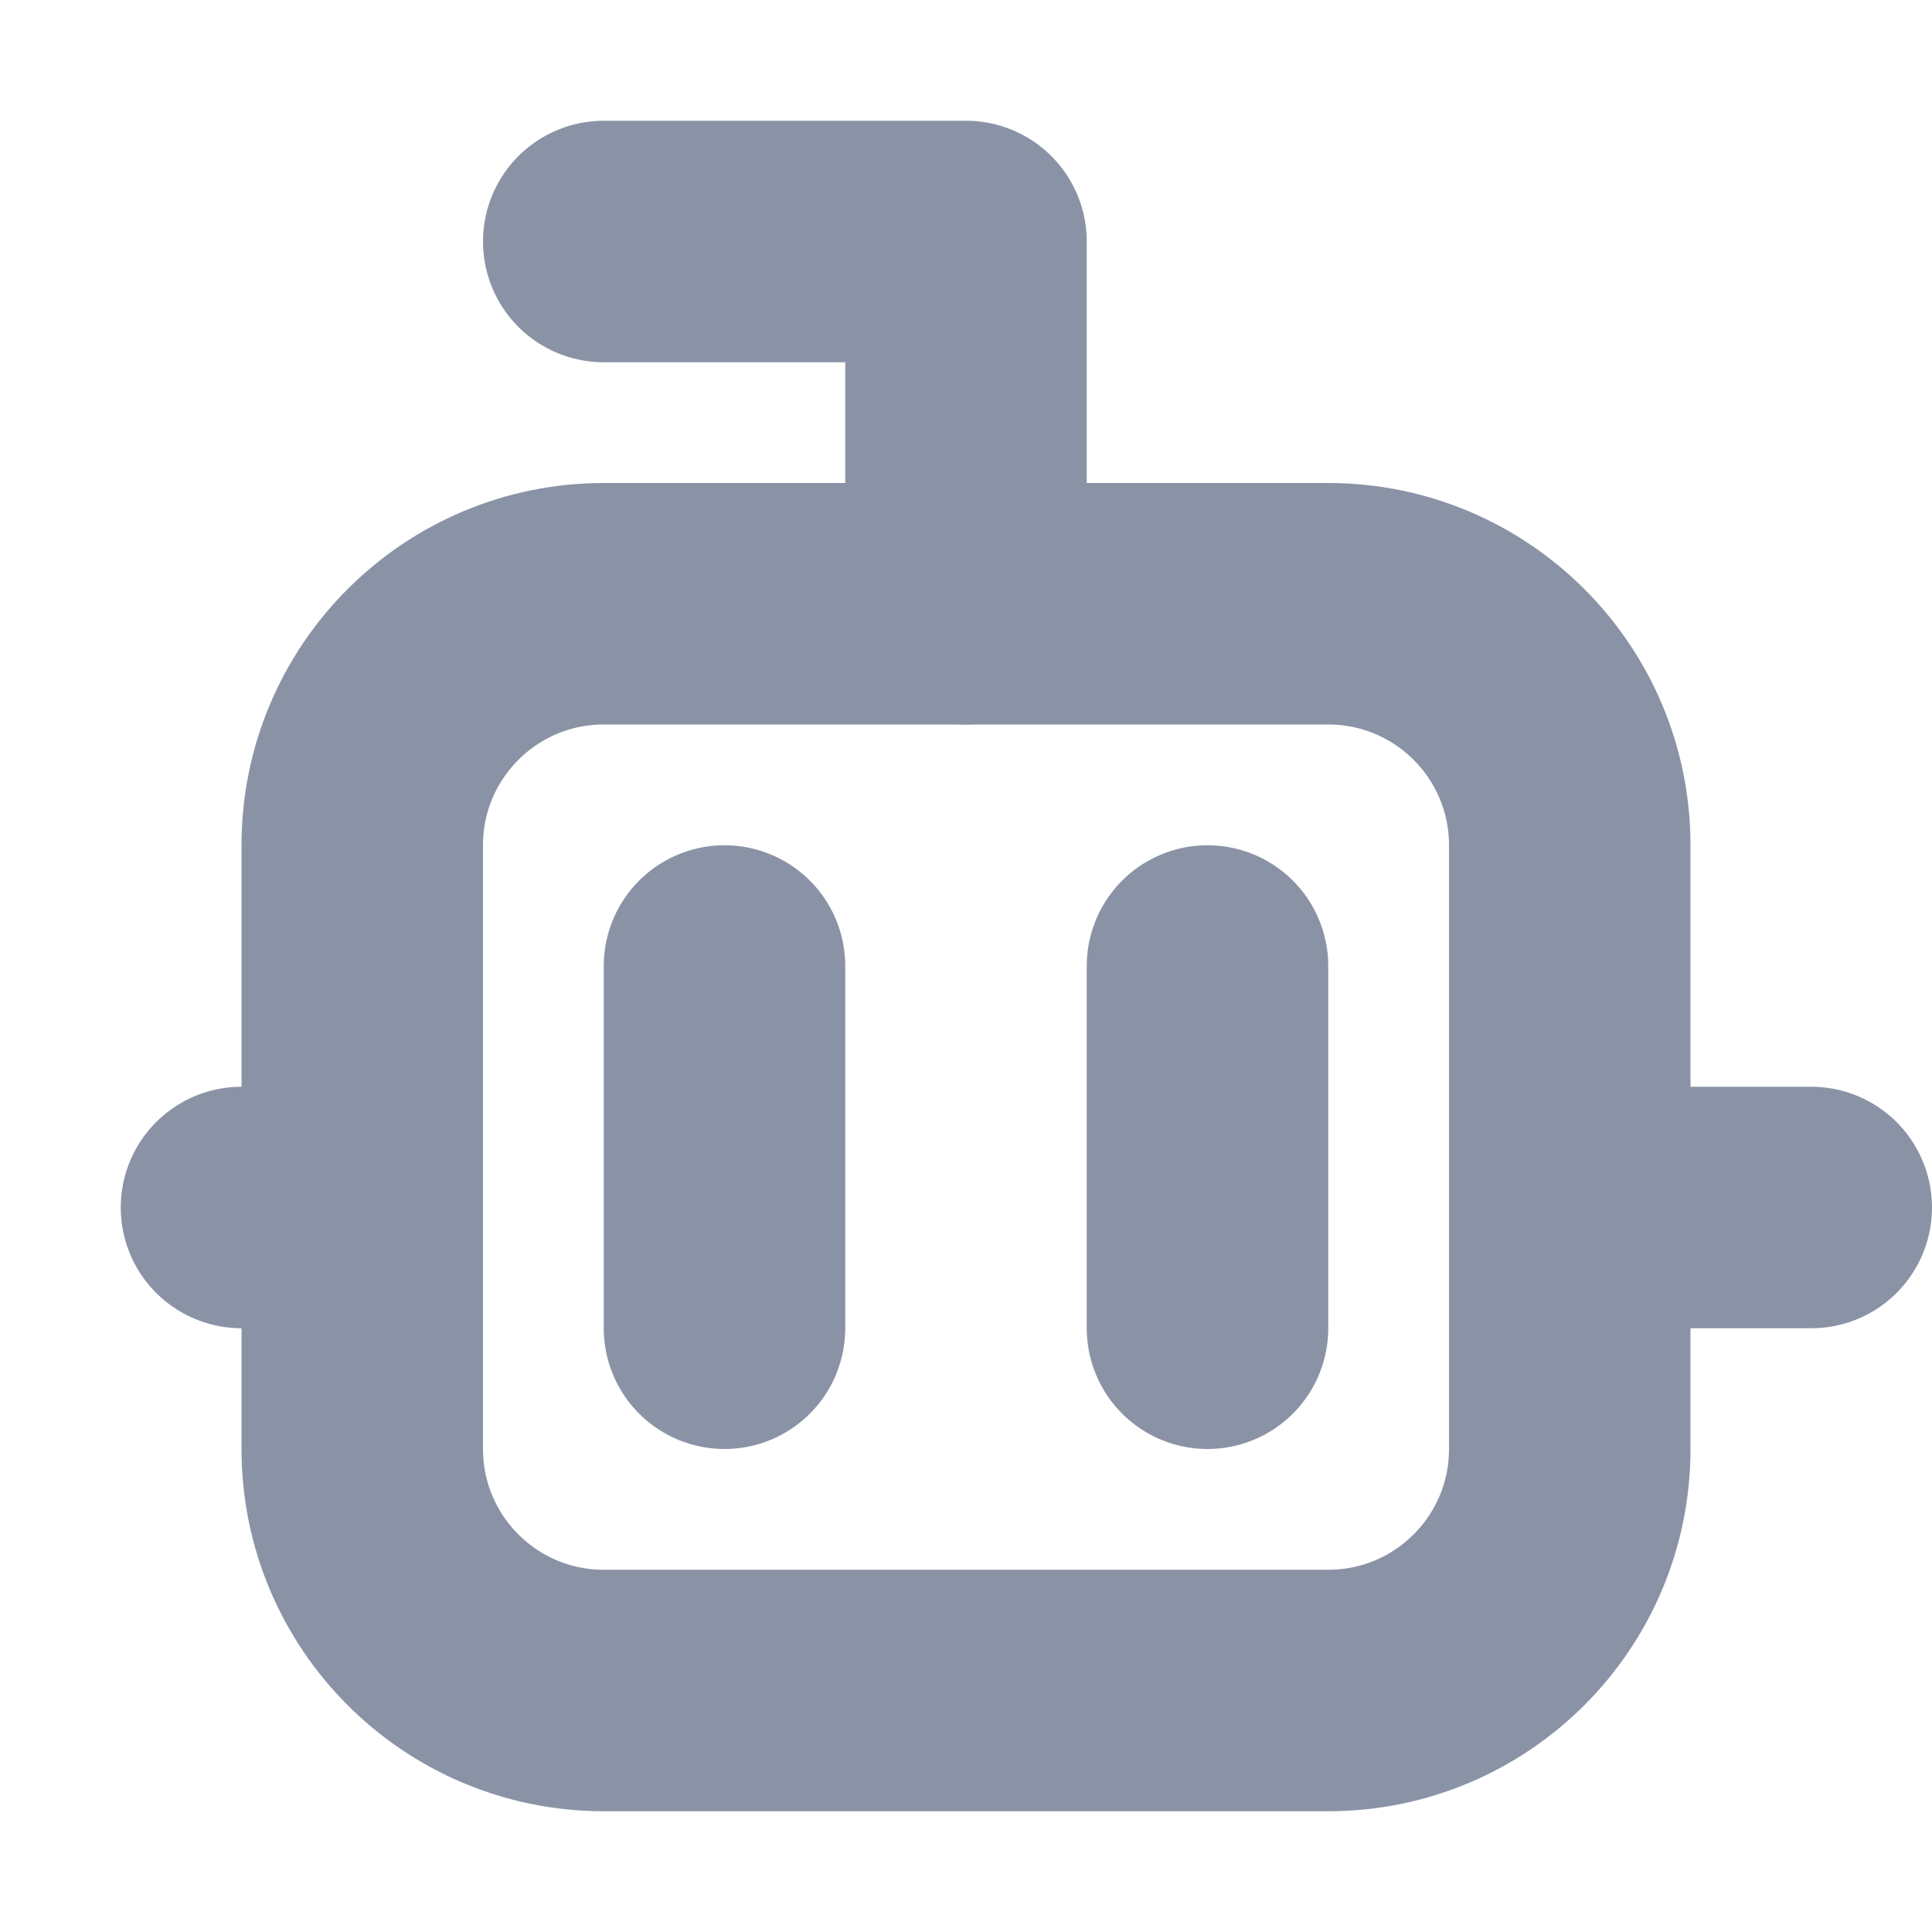
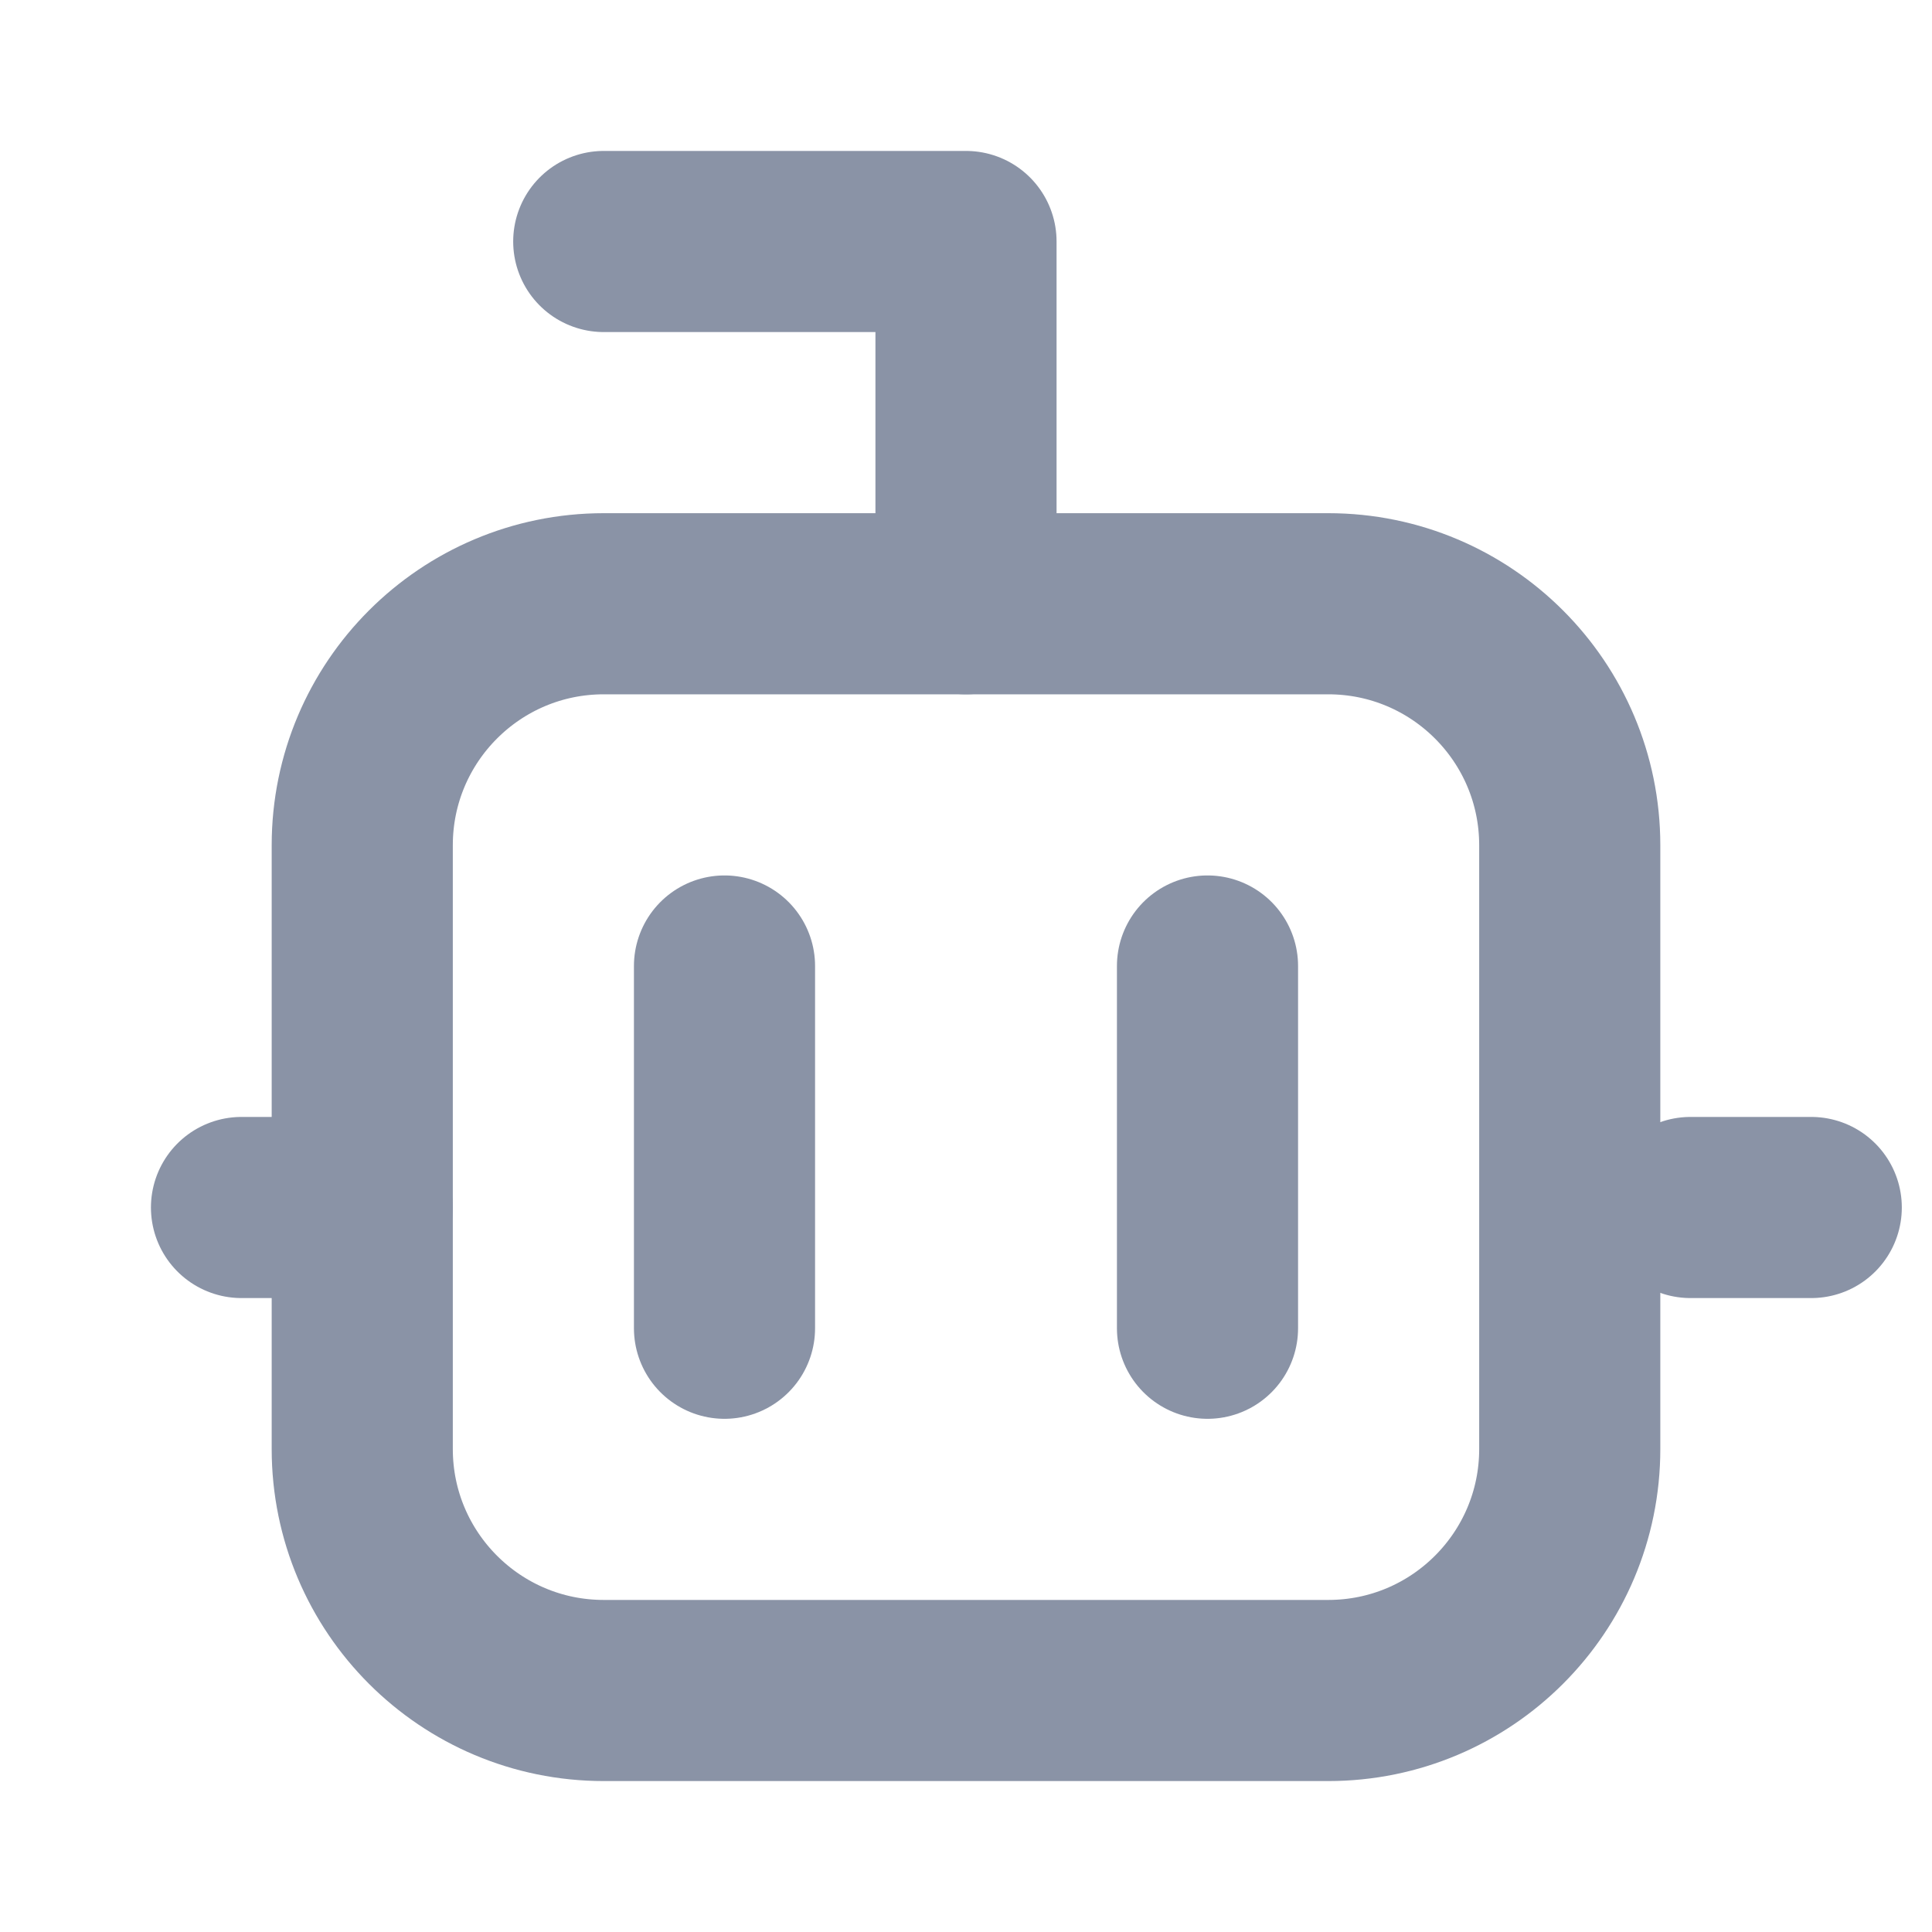
- <svg xmlns="http://www.w3.org/2000/svg" width="16" height="16" viewBox="0 0 16 16" fill="none" stroke="#8a93a6" stroke-width="2" stroke-linecap="round" stroke-linejoin="round">
+ <svg xmlns="http://www.w3.org/2000/svg" width="16" height="16" viewBox="0 0 16 16" fill="none" stroke="#8a93a6" stroke-width="1.5" stroke-linecap="round" stroke-linejoin="round">
  <path d="M8 5V2H5" />
  <rect x="3" y="5" width="10" height="9" rx="2" />
  <path d="M2 10h1" />
  <path d="M14 10h1" />
  <path d="M6 8v3" />
  <path d="M10 8v3" />
</svg>
